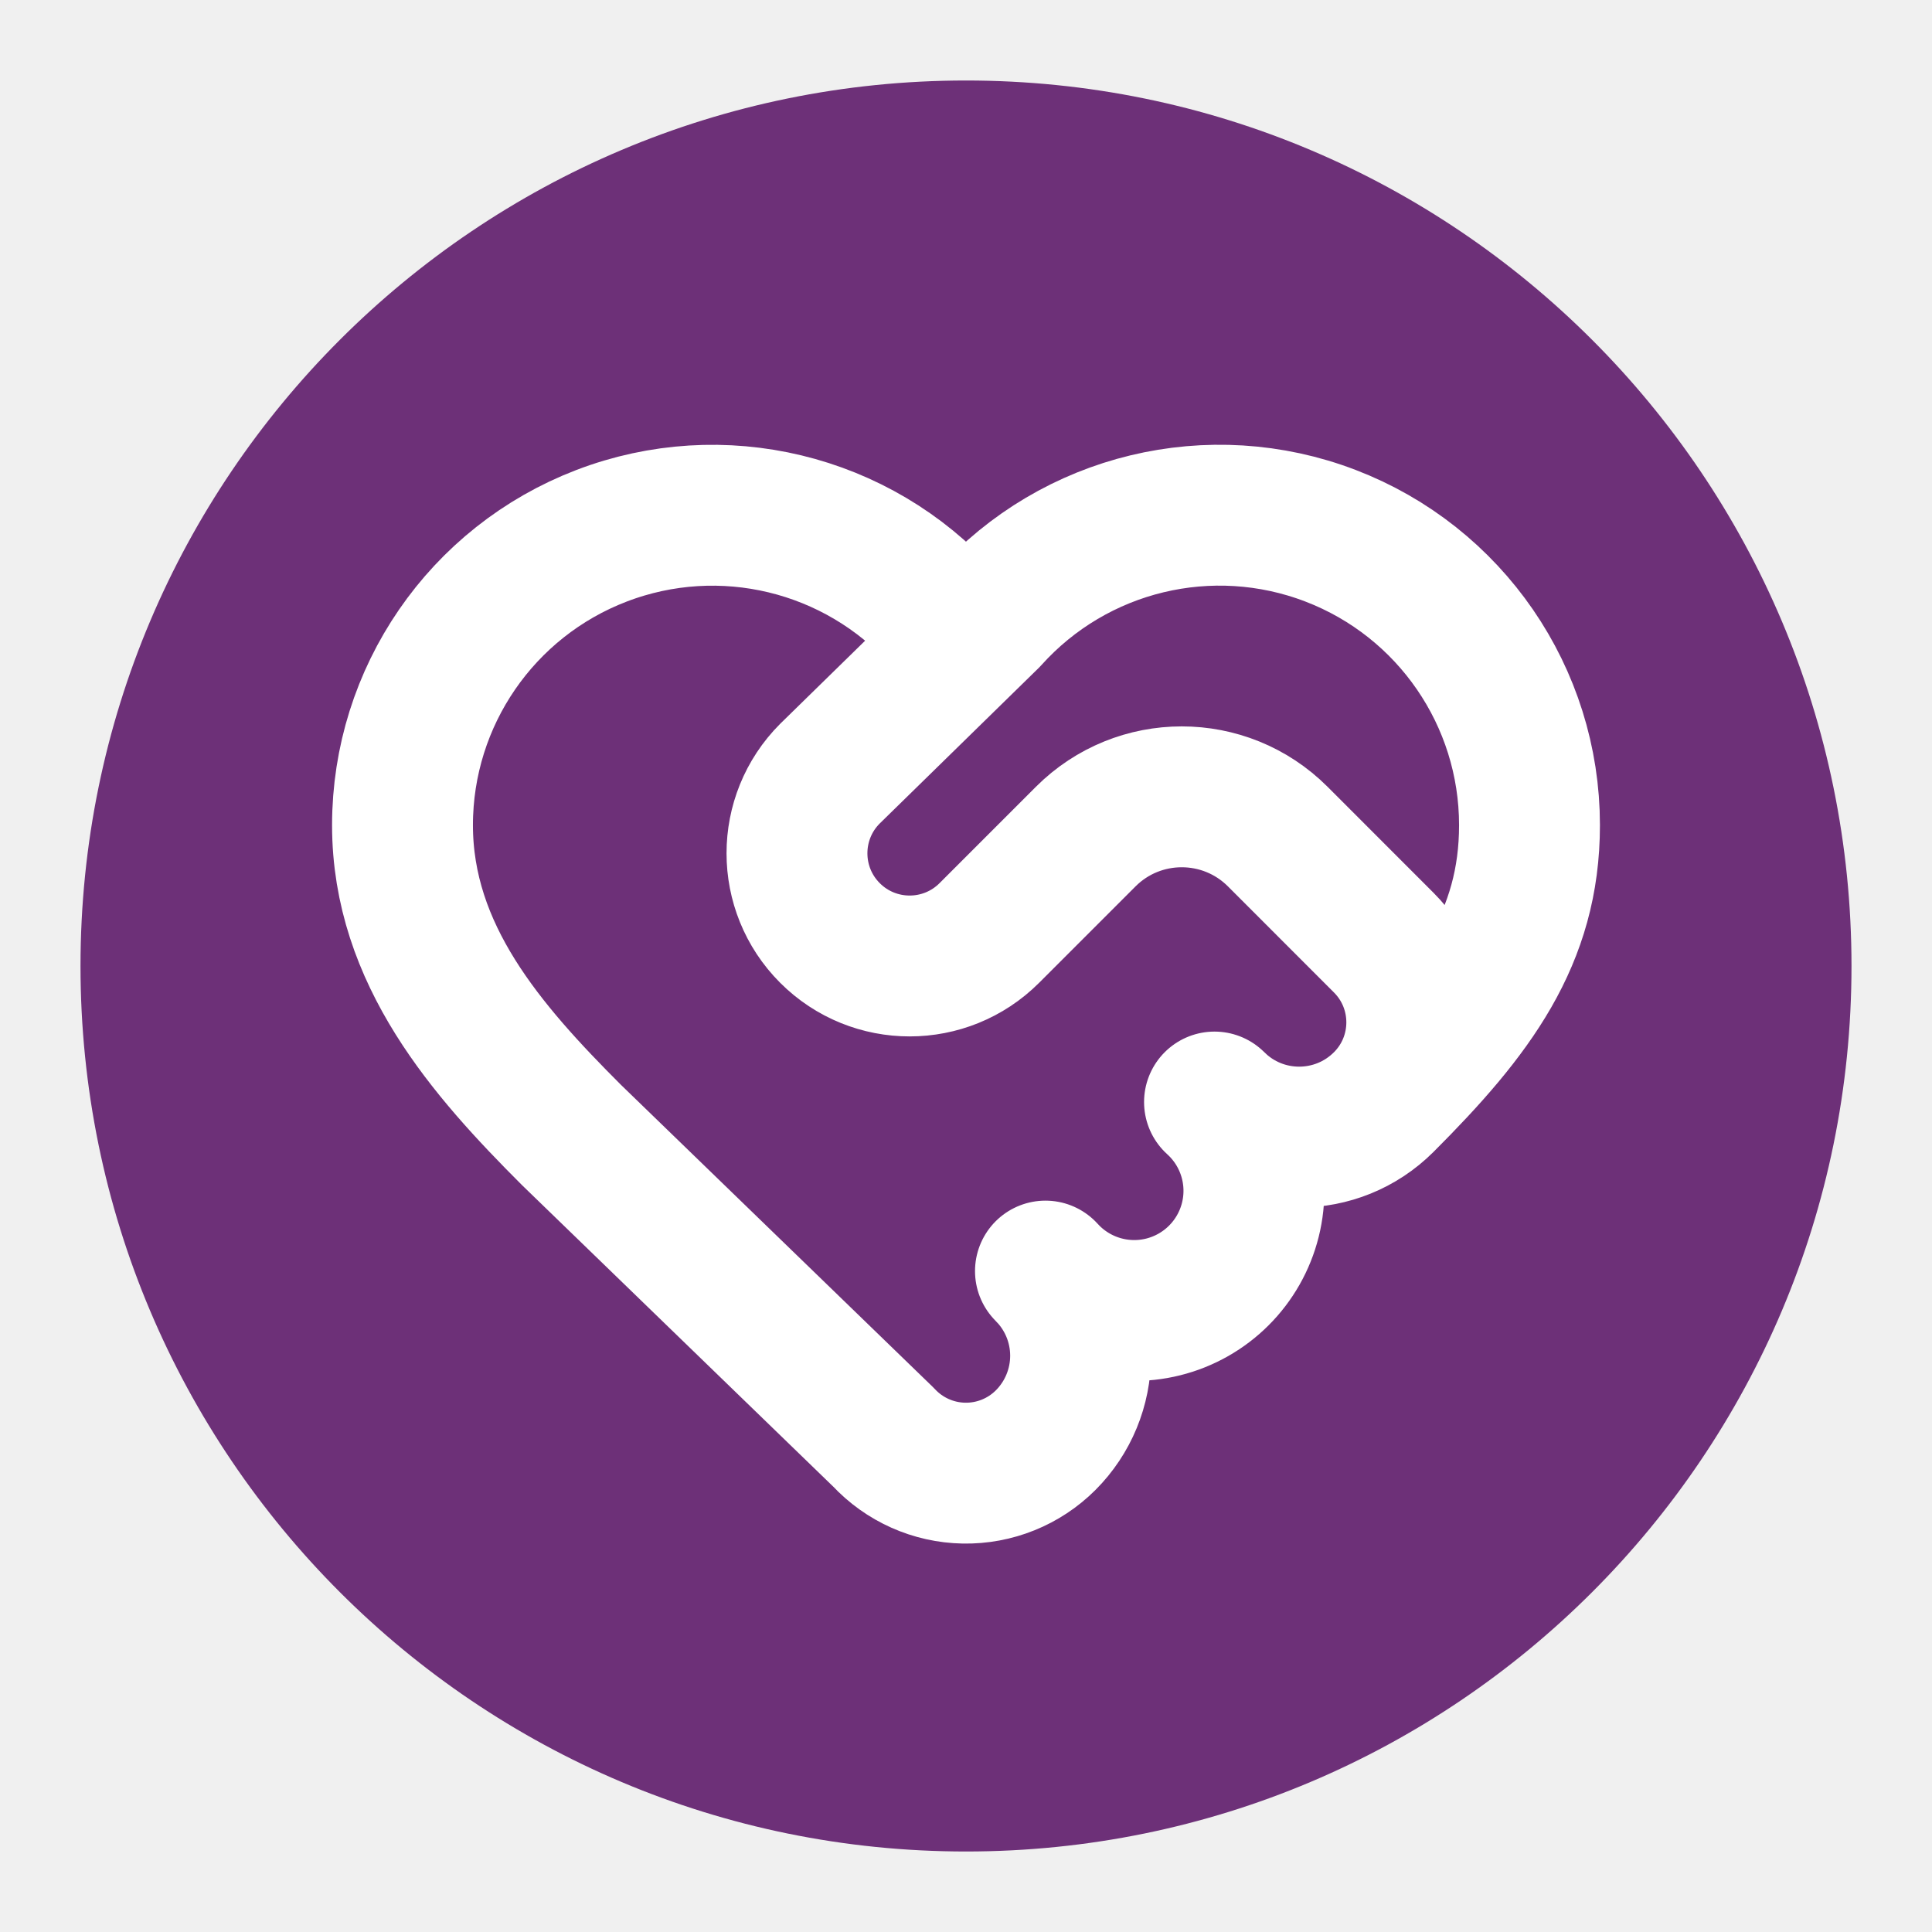
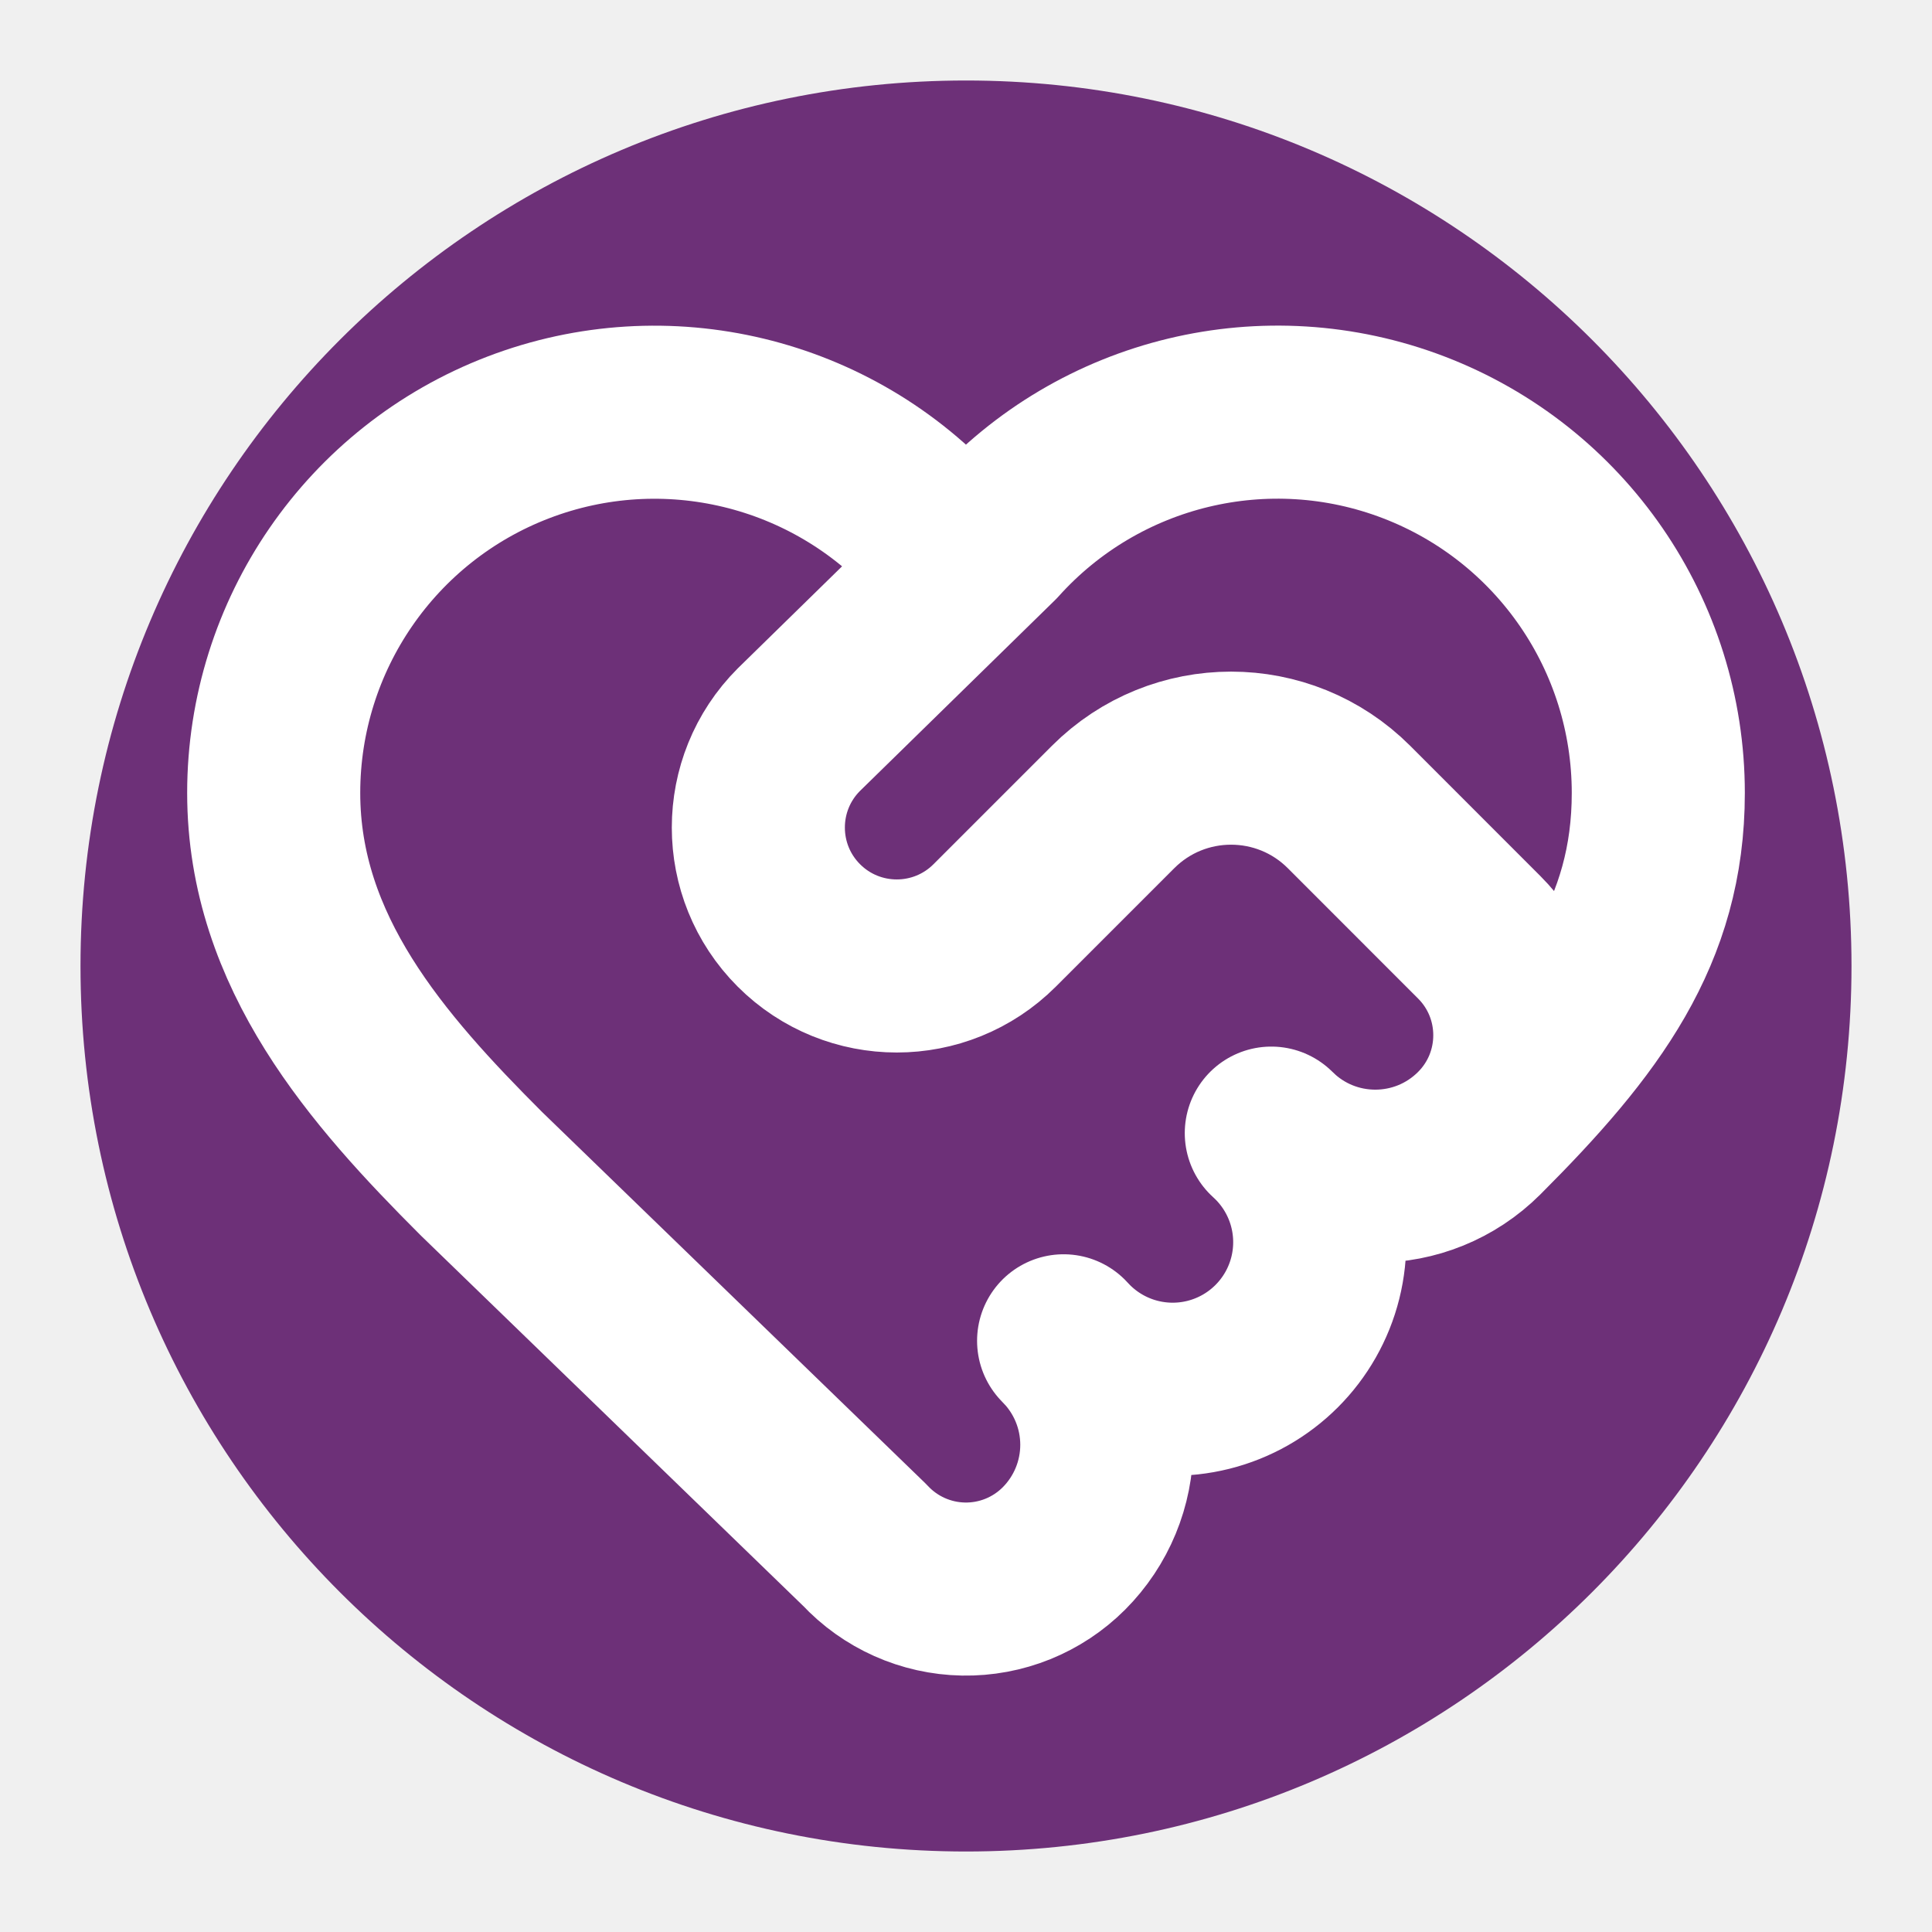
<svg xmlns="http://www.w3.org/2000/svg" width="48" height="48" viewBox="0 0 24 24">
  <circle cx="12" cy="12" r="11" fill="#6D3078" />
-   <g fill="none" stroke="#FFFFFF" stroke-width="2.5" stroke-linecap="round" stroke-linejoin="round" transform="translate(12 12) scale(0.70) translate(-12 -12)">
+   <g fill="none" stroke="#FFFFFF" stroke-width="2.5" stroke-linecap="round" stroke-linejoin="round" transform="translate(12 12) scale(0.86) translate(-12 -12)">
    <path d="M19.414 14.414C21 12.828 22 11.5 22 9.5a5.5 5.5 0 0 0-9.591-3.676.6.6 0 0 1-.818.001A5.5 5.5 0 0 0 2 9.5c0 2.3 1.5 4 3 5.5l5.535 5.362a2 2 0 0 0 2.879.052 2.12 2.12 0 0 0-.004-3 2.124 2.124 0 1 0 3-3 2.124 2.124 0 0 0 3.004 0 2 2 0 0 0 0-2.828l-1.881-1.882a2.41 2.41 0 0 0-3.409 0l-1.71 1.71a2 2 0 0 1-2.828 0 2 2 0 0 1 0-2.828l2.823-2.762" />
  </g>
</svg>
